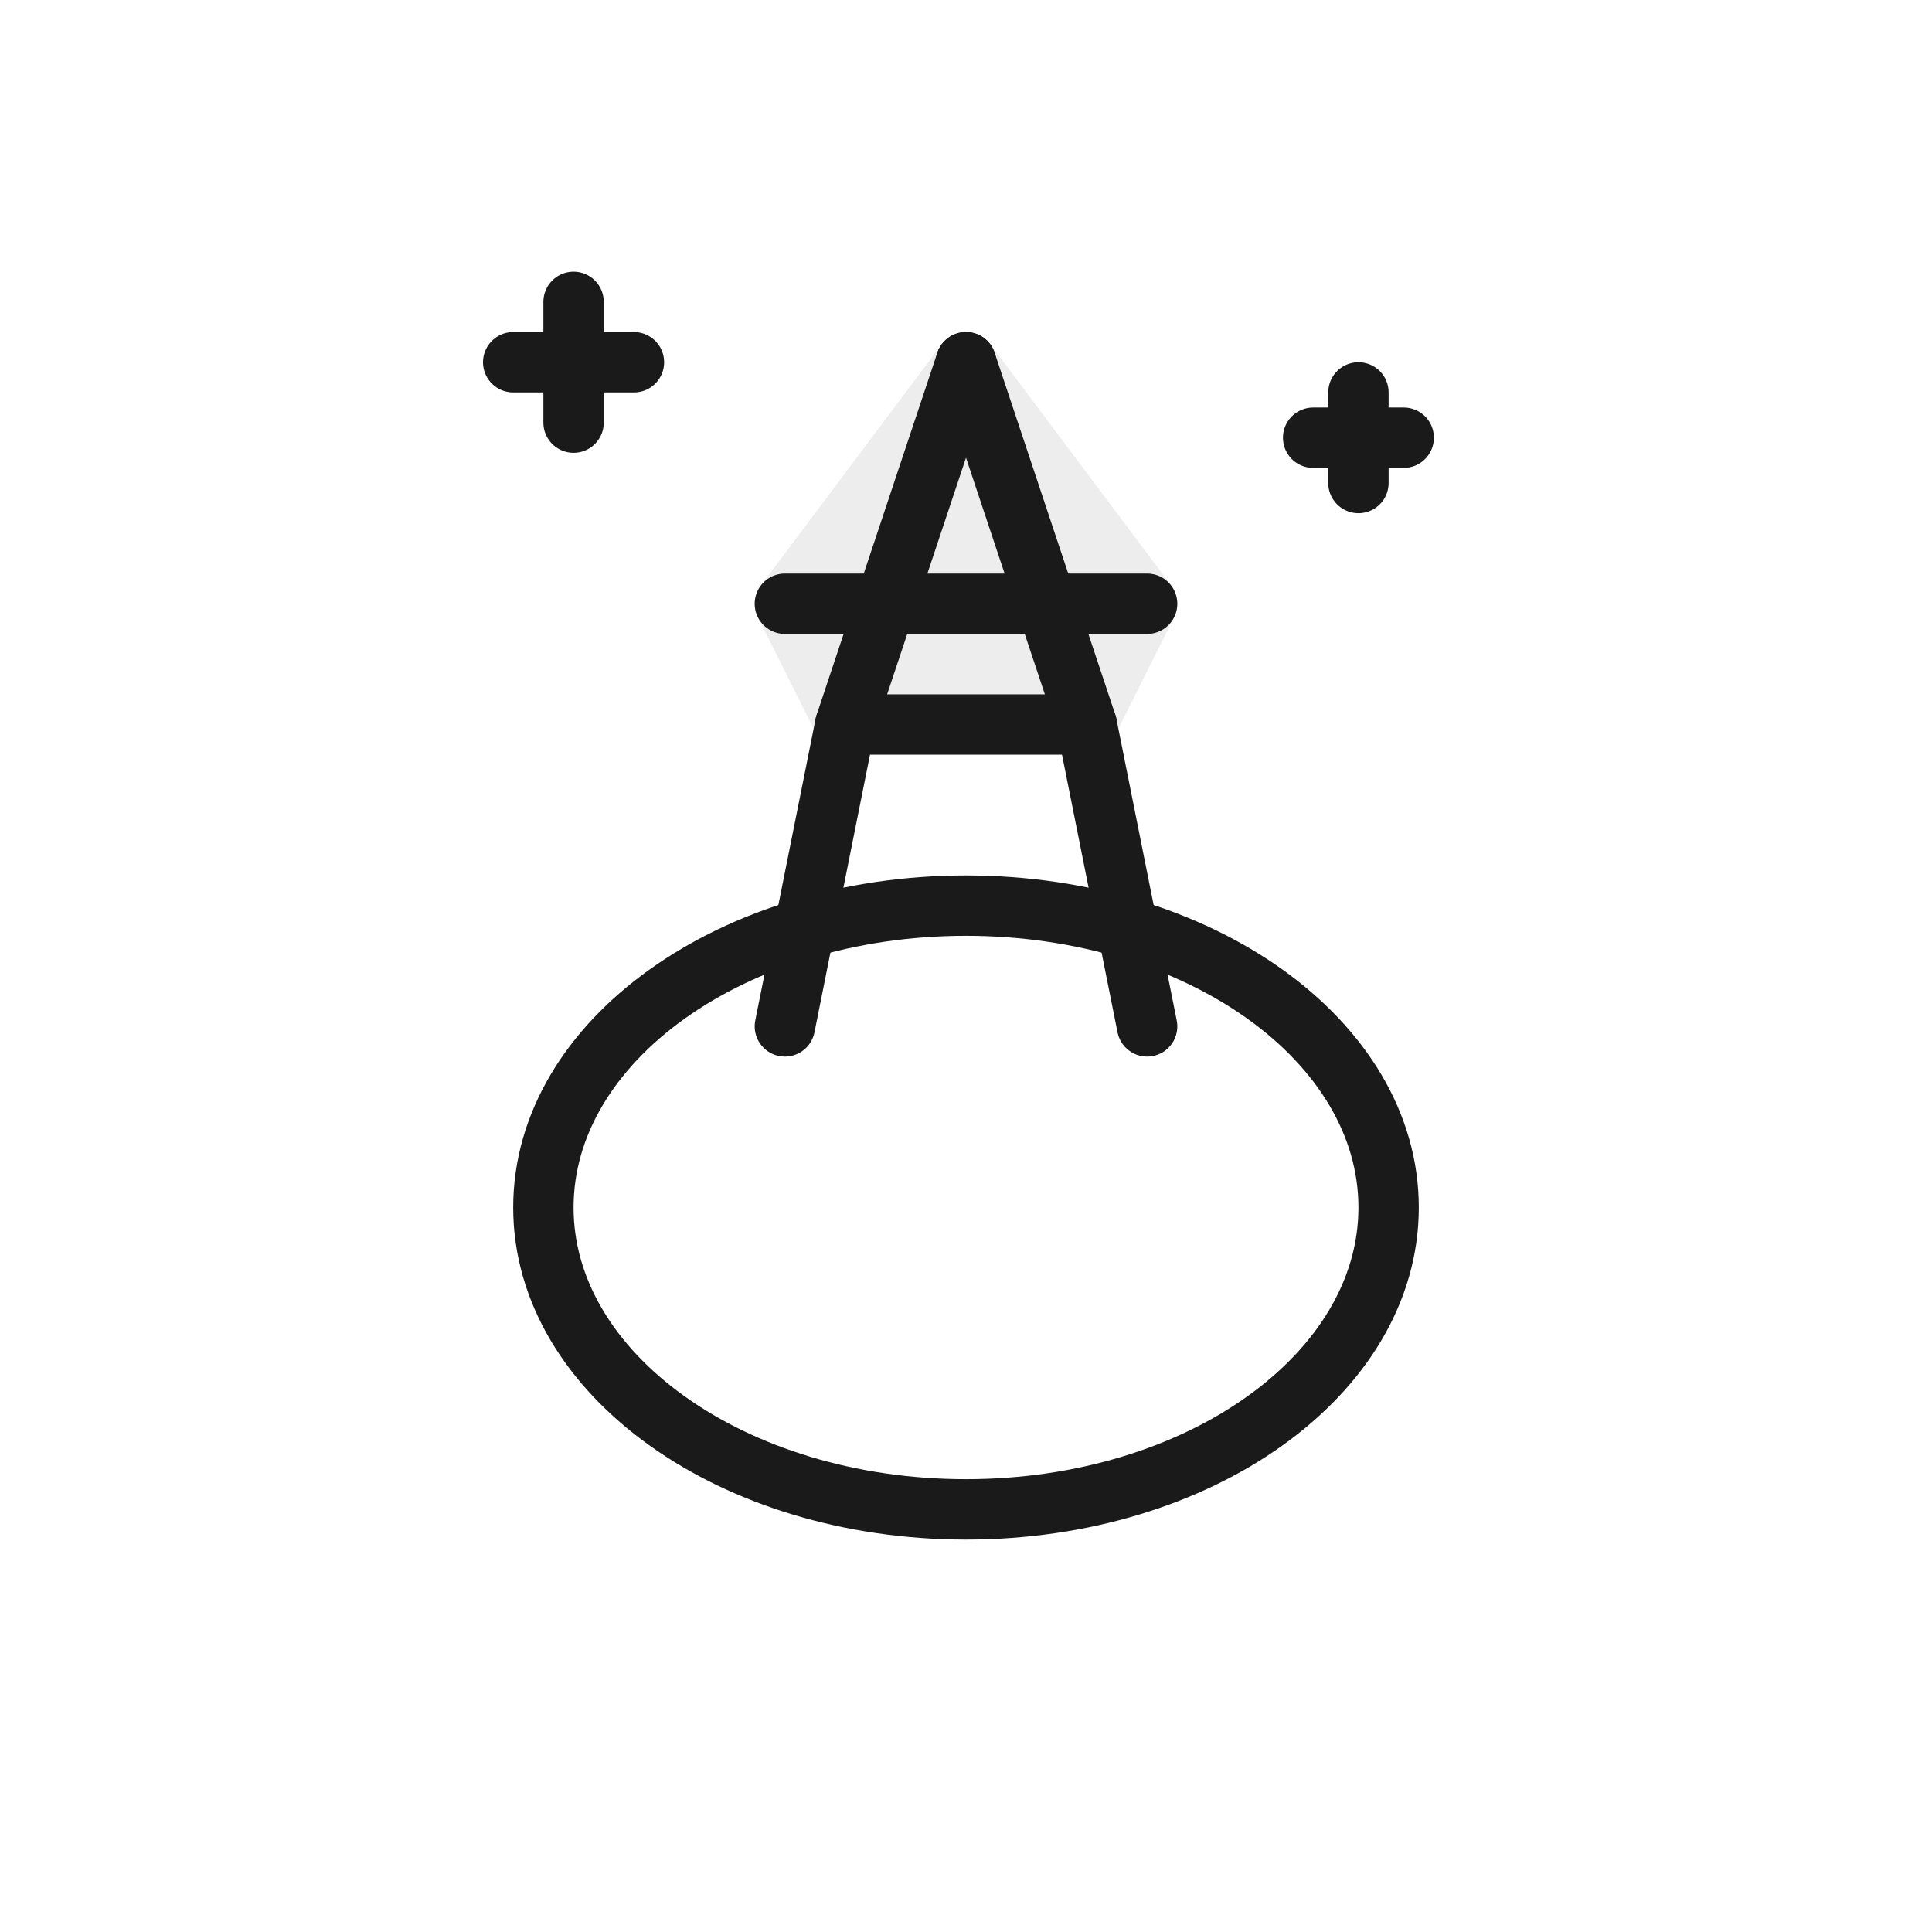
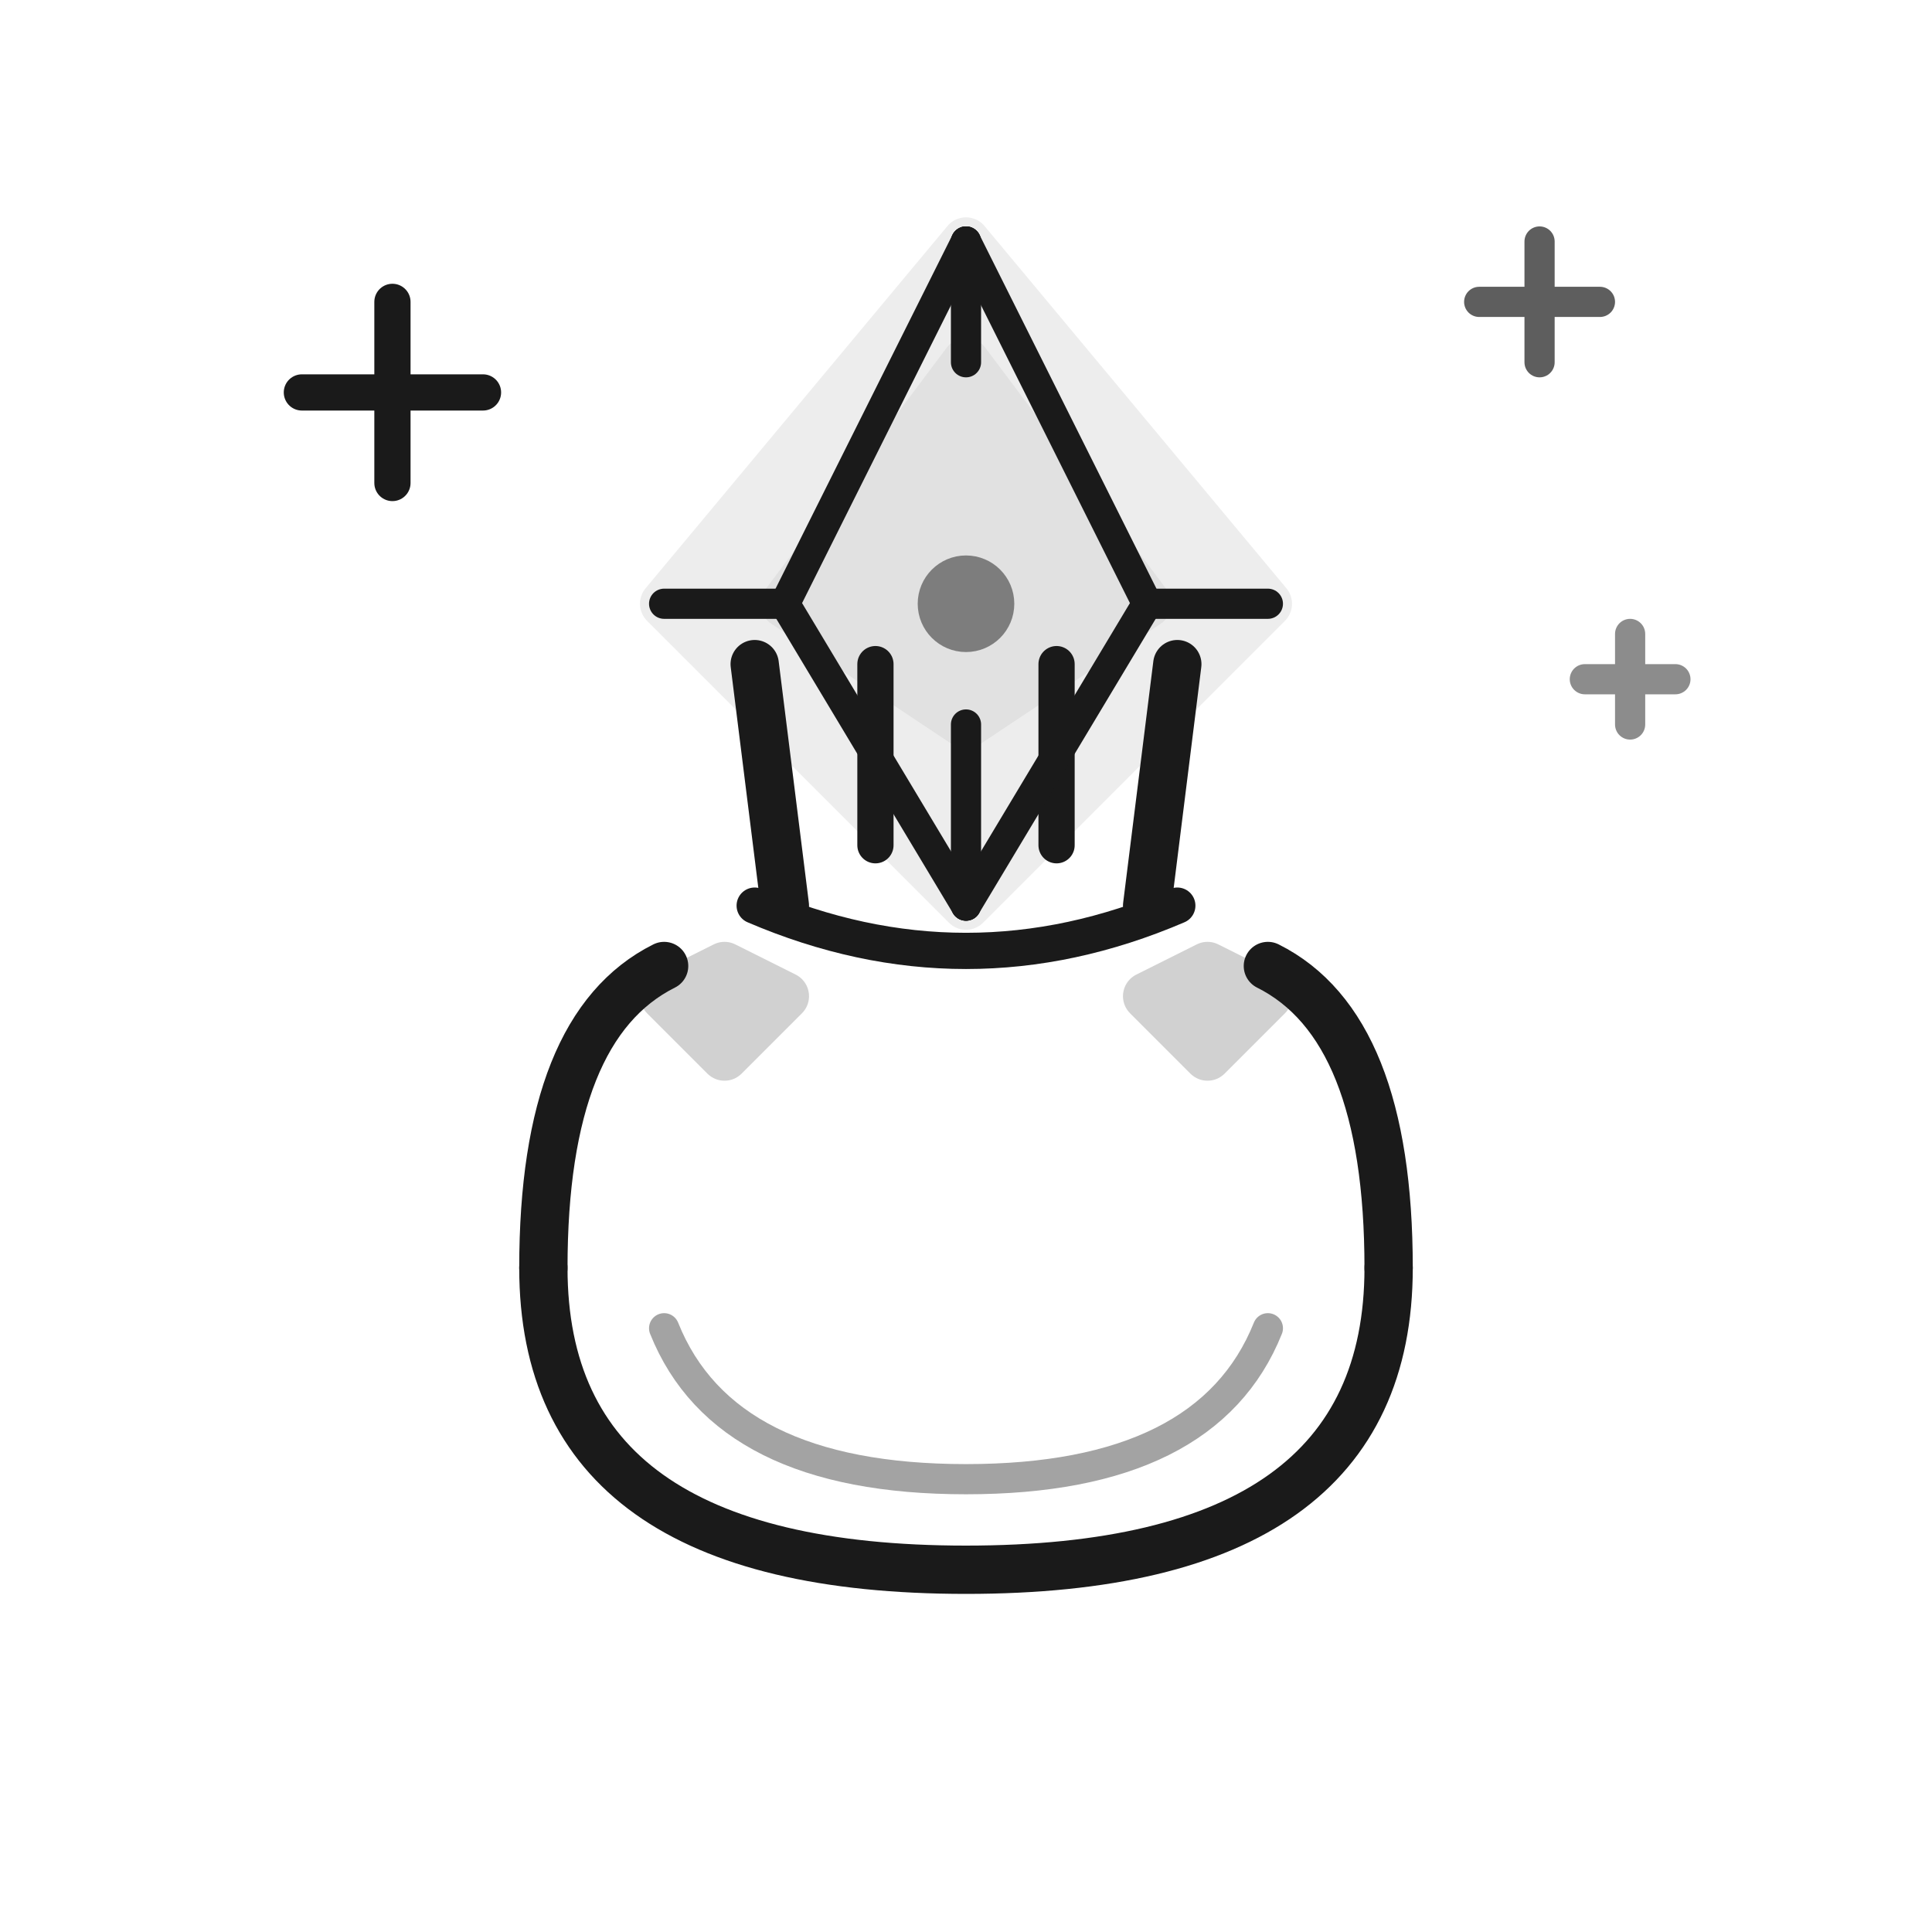
- <svg xmlns="http://www.w3.org/2000/svg" viewBox="0 0 64 64" fill="none" stroke="#1a1a1a" stroke-width="2" stroke-linecap="round" stroke-linejoin="round">
-   <ellipse cx="32" cy="40" rx="14" ry="10" />
-   <path d="M26 34 L28 24 L36 24 L38 34" />
-   <polygon points="32,12 38,20 36,24 28,24 26,20" fill="#1a1a1a" opacity="0.08" stroke="#1a1a1a" stroke-width="2" />
-   <line x1="32" y1="12" x2="28" y2="24" />
-   <line x1="32" y1="12" x2="36" y2="24" />
-   <line x1="26" y1="20" x2="38" y2="20" />
-   <line x1="19" y1="14" x2="19" y2="10" />
-   <line x1="17" y1="12" x2="21" y2="12" />
-   <line x1="45" y1="16" x2="45" y2="13" />
-   <line x1="43.5" y1="14.5" x2="46.5" y2="14.5" />
+ <svg xmlns="http://www.w3.org/2000/svg" viewBox="0 0 64 64" fill="none" stroke="#1a1a1a" stroke-width="1.6" stroke-linecap="round" stroke-linejoin="round">
+   <path d="M18 42 Q18 52 32 52 Q46 52 46 42" />
+   <path d="M18 42 Q18 34 22 32" />
+   <path d="M46 42 Q46 34 42 32" />
+   <path d="M22 44 Q24 49 32 49 Q40 49 42 44" stroke-width="1" opacity="0.4" />
+   <polygon points="22,33 24,32 26,33 24,35" fill="#1a1a1a" opacity="0.2" />
+   <polygon points="38,33 40,32 42,33 40,35" fill="#1a1a1a" opacity="0.2" />
+   <line x1="26" y1="30" x2="25" y2="22" />
+   <line x1="38" y1="30" x2="39" y2="22" />
+   <line x1="29" y1="28" x2="29" y2="22" stroke-width="1.2" />
+   <line x1="35" y1="28" x2="35" y2="22" stroke-width="1.2" />
+   <path d="M25 30 Q32 33 39 30" stroke-width="1.2" />
+   <polygon points="32,8 42,20 32,30 22,20" fill="#1a1a1a" opacity="0.08" />
+   <polygon points="32,12 38,20 32,24 26,20" fill="#1a1a1a" opacity="0.06" />
+   <line x1="32" y1="8" x2="32" y2="12" stroke-width="1" />
+   <line x1="22" y1="20" x2="26" y2="20" stroke-width="1" />
+   <line x1="38" y1="20" x2="42" y2="20" stroke-width="1" />
+   <line x1="32" y1="24" x2="32" y2="30" stroke-width="1" />
+   <line x1="32" y1="8" x2="26" y2="20" stroke-width="1" />
+   <line x1="32" y1="8" x2="38" y2="20" stroke-width="1" />
+   <line x1="32" y1="30" x2="26" y2="20" stroke-width="1" />
+   <line x1="32" y1="30" x2="38" y2="20" stroke-width="1" />
+   <circle cx="32" cy="20" r="0.8" fill="#1a1a1a" opacity="0.5" />
+   <g stroke-width="1.2">
+     <line x1="13" y1="16" x2="13" y2="10" />
+     <line x1="10" y1="13" x2="16" y2="13" />
+   </g>
+   <g stroke-width="1" opacity="0.7">
+     <line x1="51" y1="12" x2="51" y2="8" />
+     <line x1="49" y1="10" x2="53" y2="10" />
+   </g>
+   <g stroke-width="1" opacity="0.5">
+     <line x1="54" y1="24" x2="54" y2="21" />
+     <line x1="52.5" y1="22.5" x2="55.5" y2="22.5" />
+   </g>
</svg>
